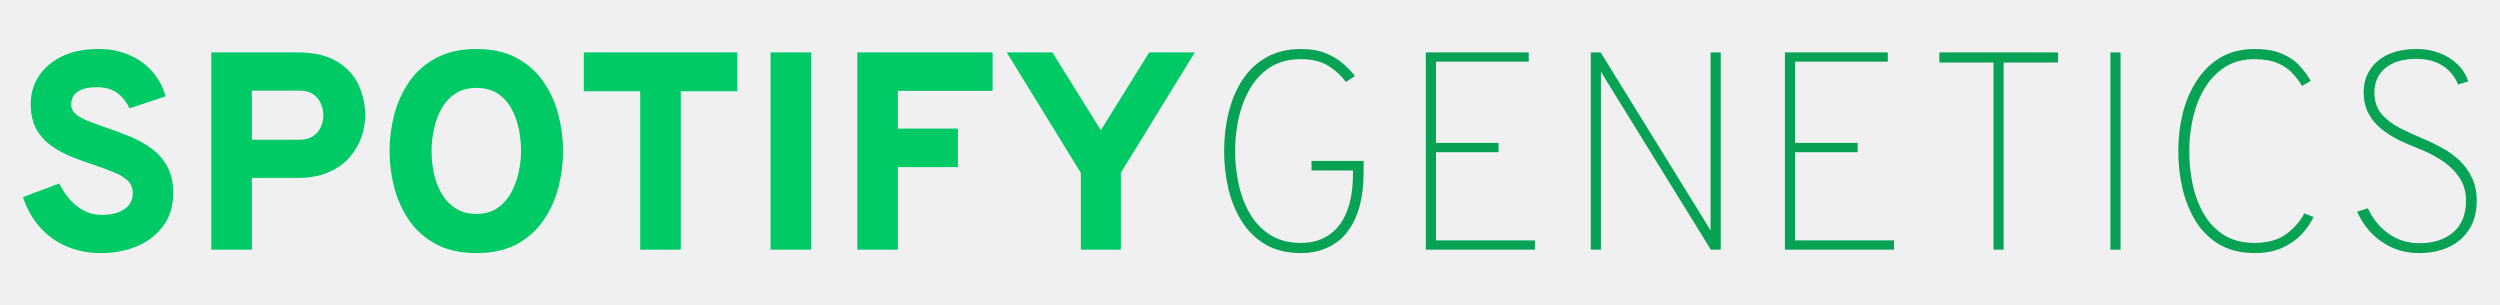
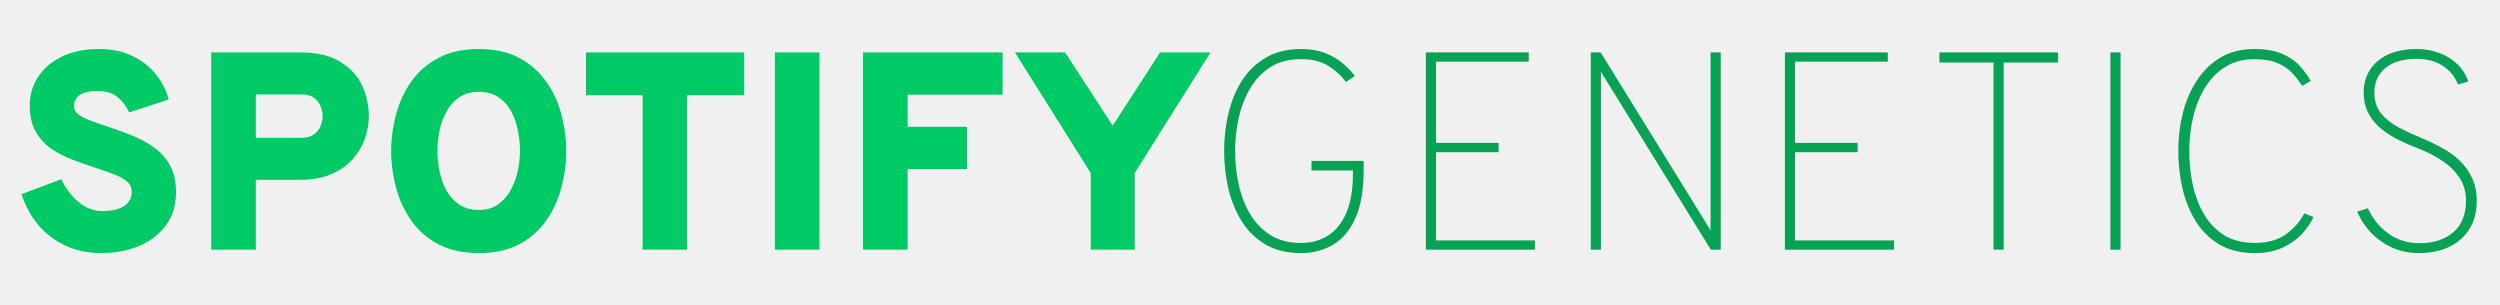
<svg xmlns="http://www.w3.org/2000/svg" width="1632" height="199" viewBox="0 0 1632 199" fill="none">
  <g clip-path="url(#clip0_1_6)">
    <path d="M849.338 165.208C840.322 165.208 832.625 163.368 826.246 159.688C819.868 155.947 814.685 150.917 810.698 144.6C806.712 138.221 803.768 131.076 801.866 123.164C800.026 115.191 799.106 107.003 799.106 98.6C799.106 89.829 800.088 81.457 802.05 73.484C804.013 65.449 807.018 58.335 811.066 52.14C815.176 45.884 820.389 40.977 826.706 37.42C833.085 33.801 840.629 31.992 849.338 31.992C855.41 31.992 860.685 32.881 865.162 34.66C869.64 36.439 873.442 38.677 876.57 41.376C879.76 44.075 882.397 46.835 884.482 49.656L878.594 53.52C875.773 49.533 872.032 46.068 867.37 43.124C862.709 40.119 856.698 38.616 849.338 38.616C841.365 38.616 834.618 40.395 829.098 43.952C823.64 47.509 819.224 52.232 815.85 58.12C812.477 64.008 810.024 70.479 808.49 77.532C807.018 84.585 806.282 91.608 806.282 98.6C806.282 106.389 807.11 113.872 808.766 121.048C810.422 128.224 812.968 134.633 816.402 140.276C819.898 145.919 824.345 150.396 829.742 153.708C835.201 156.959 841.733 158.584 849.338 158.584C856.208 158.584 862.157 156.928 867.186 153.616C872.277 150.304 876.202 145.336 878.962 138.712C881.784 132.027 883.194 123.624 883.194 113.504V111.296H856.146V105.04H890.186V111.296C890.186 124.053 888.408 134.388 884.85 142.3C881.354 150.212 876.509 156.008 870.314 159.688C864.181 163.368 857.189 165.208 849.338 165.208ZM930.788 163V34.2H997.948V40.272H937.412V93.264H978.26V99.336H937.412V156.928H1002V163H930.788ZM1038.46 163V34.2H1044.9L1110.96 141.104C1111.88 142.576 1112.83 144.109 1113.81 145.704C1114.79 147.299 1115.74 148.893 1116.66 150.488C1116.66 148.893 1116.66 147.329 1116.66 145.796C1116.66 144.201 1116.66 142.637 1116.66 141.104V34.2H1123.29V163H1116.85L1050.79 56.096C1049.87 54.624 1048.92 53.091 1047.94 51.496C1046.96 49.84 1046.01 48.245 1045.09 46.712C1045.09 48.245 1045.09 49.809 1045.09 51.404C1045.09 52.937 1045.09 54.501 1045.09 56.096V163H1038.46ZM1165.19 163V34.2H1232.35V40.272H1171.81V93.264H1212.66V99.336H1171.81V156.928H1236.4V163H1165.19ZM1301.36 163V40.824H1266.03V34.2H1343.5V40.824H1307.99V163H1301.36ZM1377.66 163V34.2H1384.29V163H1377.66ZM1471.85 165.208C1462.95 165.208 1455.32 163.368 1448.94 159.688C1442.62 155.947 1437.47 150.917 1433.48 144.6C1429.56 138.221 1426.64 131.076 1424.74 123.164C1422.9 115.191 1421.98 107.003 1421.98 98.6C1421.98 90.013 1422.96 81.764 1424.93 73.852C1426.95 65.879 1430.02 58.764 1434.13 52.508C1438.24 46.191 1443.39 41.192 1449.58 37.512C1455.84 33.832 1463.2 31.992 1471.66 31.992C1478.9 31.992 1484.85 33.004 1489.51 35.028C1494.23 36.991 1498.07 39.567 1501.01 42.756C1503.95 45.945 1506.44 49.288 1508.46 52.784L1502.76 56.096C1501.04 53.152 1498.92 50.361 1496.41 47.724C1493.96 45.025 1490.74 42.848 1486.75 41.192C1482.82 39.475 1477.8 38.616 1471.66 38.616C1464.42 38.616 1458.14 40.272 1452.8 43.584C1447.47 46.896 1443.05 51.373 1439.55 57.016C1436.06 62.659 1433.45 69.068 1431.73 76.244C1430.02 83.42 1429.16 90.872 1429.16 98.6C1429.16 106.205 1429.92 113.596 1431.46 120.772C1433.05 127.948 1435.54 134.388 1438.91 140.092C1442.28 145.735 1446.67 150.243 1452.07 153.616C1457.52 156.928 1464.12 158.584 1471.85 158.584C1480.49 158.584 1487.46 156.591 1492.73 152.604C1498 148.556 1501.84 144.109 1504.23 139.264L1510.3 141.656C1508.46 145.581 1505.86 149.353 1502.48 152.972C1499.11 156.529 1494.88 159.473 1489.79 161.804C1484.76 164.073 1478.78 165.208 1471.85 165.208ZM1579.26 165.208C1572.7 165.208 1566.72 163.981 1561.32 161.528C1555.98 159.013 1551.38 155.701 1547.52 151.592C1543.72 147.483 1540.8 143.005 1538.78 138.16L1545.77 135.952C1548.84 142.76 1553.32 148.28 1559.2 152.512C1565.09 156.683 1571.84 158.768 1579.44 158.768C1588.58 158.768 1595.91 156.407 1601.43 151.684C1607.01 146.961 1609.8 140.061 1609.8 130.984C1609.8 125.157 1608.33 120.097 1605.39 115.804C1602.44 111.449 1598.61 107.739 1593.89 104.672C1589.16 101.605 1584.1 99.029 1578.71 96.944C1574.41 95.288 1570.15 93.448 1565.92 91.424C1561.75 89.339 1557.92 86.885 1554.42 84.064C1550.98 81.243 1548.22 77.9 1546.14 74.036C1544.05 70.111 1543.01 65.48 1543.01 60.144C1543.01 54.808 1544.33 50.024 1546.97 45.792C1549.67 41.499 1553.59 38.125 1558.74 35.672C1563.96 33.219 1570.3 31.992 1577.79 31.992C1583.12 31.992 1588.06 32.881 1592.6 34.66C1597.14 36.377 1601.03 38.831 1604.28 42.02C1607.53 45.148 1609.86 48.859 1611.28 53.152L1604.65 55.176C1602.44 49.84 1599.04 45.731 1594.44 42.848C1589.9 39.904 1584.17 38.432 1577.24 38.432C1568.71 38.432 1562.02 40.425 1557.18 44.412C1552.4 48.337 1550 53.704 1550 60.512C1550 66.032 1551.54 70.632 1554.6 74.312C1557.67 77.931 1561.63 80.997 1566.47 83.512C1571.32 86.027 1576.38 88.357 1581.65 90.504C1585.7 92.16 1589.78 94.123 1593.89 96.392C1598.06 98.6 1601.86 101.299 1605.3 104.488C1608.73 107.677 1611.49 111.449 1613.58 115.804C1615.72 120.159 1616.8 125.28 1616.8 131.168C1616.8 138.405 1615.17 144.569 1611.92 149.66C1608.73 154.689 1604.31 158.553 1598.67 161.252C1593.03 163.889 1586.56 165.208 1579.26 165.208Z" fill="#07A254" />
-     <path d="M65.776 165.208C57.557 165.208 50.075 163.736 43.328 160.792C36.581 157.848 30.785 153.647 25.94 148.188C21.156 142.729 17.507 136.228 14.992 128.684L38.728 119.76C41.549 125.771 45.383 130.708 50.228 134.572C55.073 138.375 60.471 140.276 66.42 140.276C72.553 140.276 77.46 139.049 81.14 136.596C84.82 134.143 86.66 130.585 86.66 125.924C86.66 122.735 85.587 120.097 83.44 118.012C81.293 115.927 78.349 114.117 74.608 112.584C70.867 110.989 66.573 109.395 61.728 107.8C56.944 106.205 52.099 104.457 47.192 102.556C42.285 100.593 37.777 98.171 33.668 95.288C29.559 92.405 26.247 88.756 23.732 84.34C21.279 79.863 20.052 74.343 20.052 67.78C20.052 61.279 21.769 55.329 25.204 49.932C28.7 44.473 33.729 40.119 40.292 36.868C46.916 33.617 54.92 31.992 64.304 31.992C72.032 31.992 78.901 33.372 84.912 36.132C90.923 38.831 95.891 42.511 99.816 47.172C103.741 51.833 106.501 57.077 108.096 62.904L84.544 70.724C82.765 66.799 80.189 63.517 76.816 60.88C73.504 58.243 68.873 56.924 62.924 56.924C57.649 56.924 53.571 57.905 50.688 59.868C47.867 61.769 46.456 64.56 46.456 68.24C46.456 70.632 47.407 72.687 49.308 74.404C51.271 76.06 53.939 77.563 57.312 78.912C60.747 80.261 64.672 81.703 69.088 83.236C74.363 85.015 79.607 86.977 84.82 89.124C90.033 91.271 94.756 93.908 98.988 97.036C103.281 100.164 106.685 104.059 109.2 108.72C111.776 113.381 113.064 119.147 113.064 126.016C113.064 134.296 110.979 141.349 106.808 147.176C102.637 153.003 96.964 157.48 89.788 160.608C82.673 163.675 74.669 165.208 65.776 165.208ZM137.934 163V34.2H194.054C204.972 34.2 213.681 36.224 220.182 40.272C226.684 44.259 231.345 49.38 234.166 55.636C236.988 61.892 238.398 68.424 238.398 75.232C238.398 79.955 237.57 84.739 235.914 89.584C234.258 94.368 231.652 98.784 228.094 102.832C224.598 106.819 220.029 110.039 214.386 112.492C208.744 114.945 201.966 116.172 194.054 116.172H164.43V163H137.934ZM164.43 91.24H195.158C199.022 91.24 202.12 90.443 204.45 88.848C206.781 87.253 208.468 85.229 209.51 82.776C210.553 80.261 211.074 77.747 211.074 75.232C211.074 72.901 210.584 70.509 209.602 68.056C208.682 65.541 207.057 63.425 204.726 61.708C202.396 59.991 199.206 59.132 195.158 59.132H164.43V91.24ZM310.975 165.208C300.671 165.208 291.9 163.276 284.663 159.412C277.425 155.487 271.568 150.304 267.091 143.864C262.675 137.363 259.424 130.187 257.339 122.336C255.315 114.485 254.303 106.573 254.303 98.6C254.303 90.627 255.315 82.715 257.339 74.864C259.424 67.013 262.675 59.868 267.091 53.428C271.568 46.927 277.425 41.744 284.663 37.88C291.9 33.955 300.671 31.992 310.975 31.992C321.401 31.992 330.203 33.955 337.379 37.88C344.555 41.744 350.351 46.927 354.767 53.428C359.244 59.868 362.495 67.013 364.519 74.864C366.543 82.715 367.555 90.627 367.555 98.6C367.555 106.573 366.543 114.485 364.519 122.336C362.495 130.187 359.244 137.363 354.767 143.864C350.351 150.304 344.555 155.487 337.379 159.412C330.203 163.276 321.401 165.208 310.975 165.208ZM310.975 139.632C316.372 139.632 320.911 138.375 324.591 135.86C328.332 133.345 331.337 130.033 333.607 125.924C335.876 121.753 337.532 117.276 338.575 112.492C339.617 107.708 340.139 103.077 340.139 98.6C340.139 93.816 339.648 89.001 338.667 84.156C337.685 79.311 336.06 74.864 333.791 70.816C331.583 66.768 328.608 63.517 324.867 61.064C321.125 58.611 316.495 57.384 310.975 57.384C305.455 57.384 300.824 58.672 297.083 61.248C293.341 63.763 290.336 67.075 288.067 71.184C285.797 75.293 284.172 79.771 283.191 84.616C282.209 89.461 281.719 94.123 281.719 98.6C281.719 103.323 282.209 108.107 283.191 112.952C284.233 117.736 285.889 122.152 288.159 126.2C290.489 130.248 293.525 133.499 297.267 135.952C301.008 138.405 305.577 139.632 310.975 139.632ZM417.919 163V59.592H381.119V34.2H481.307V59.592H444.415V163H417.919ZM503.009 163V34.2H529.505V163H503.009ZM559.654 163V34.2H647.974V59.316H586.15V83.972H625.342V109.088H586.15V163H559.654ZM705.567 163V112.86L657.175 34.2H686.983L718.631 84.984L750.187 34.2H779.995L731.695 112.768V163H705.567Z" fill="#00CA65" />
+     <path d="M66.328 165.208C57.925 165.208 50.259 163.675 43.328 160.608C36.459 157.541 30.509 153.156 25.48 147.452C20.512 141.687 16.709 134.787 14.072 126.752L40.016 117C42.899 123.072 46.701 128.071 51.424 131.996C56.147 135.86 61.36 137.792 67.064 137.792C72.768 137.792 77.337 136.749 80.772 134.664C84.268 132.517 86.016 129.389 86.016 125.28C86.016 122.581 85.004 120.343 82.98 118.564C81.017 116.785 78.227 115.221 74.608 113.872C71.051 112.461 66.88 110.989 62.096 109.456C57.251 107.861 52.313 106.113 47.284 104.212C42.255 102.311 37.624 99.919 33.392 97.036C29.221 94.092 25.848 90.351 23.272 85.812C20.696 81.273 19.408 75.6 19.408 68.792C19.408 62.107 21.187 55.973 24.744 50.392C28.301 44.811 33.453 40.364 40.2 37.052C47.008 33.679 55.227 31.992 64.856 31.992C72.829 31.992 79.913 33.464 86.108 36.408C92.303 39.291 97.424 43.216 101.472 48.184C105.581 53.152 108.464 58.733 110.12 64.928L84.36 73.392C82.52 69.405 80.005 66.093 76.816 63.456C73.688 60.757 69.211 59.408 63.384 59.408C58.539 59.408 54.797 60.267 52.16 61.984C49.584 63.64 48.296 66.093 48.296 69.344C48.296 71.307 49.185 73.024 50.964 74.496C52.743 75.907 55.227 77.225 58.416 78.452C61.605 79.679 65.347 80.997 69.64 82.408C75.099 84.187 80.496 86.149 85.832 88.296C91.229 90.443 96.105 93.08 100.46 96.208C104.876 99.336 108.372 103.261 110.948 107.984C113.585 112.707 114.904 118.533 114.904 125.464C114.904 133.867 112.727 141.043 108.372 146.992C104.079 152.88 98.252 157.388 90.892 160.516C83.593 163.644 75.405 165.208 66.328 165.208ZM137.913 163V34.2H195.689C206.79 34.2 215.622 36.255 222.185 40.364C228.809 44.412 233.562 49.625 236.445 56.004C239.327 62.321 240.769 68.915 240.769 75.784C240.769 80.629 239.91 85.505 238.193 90.412C236.537 95.257 233.899 99.735 230.281 103.844C226.723 107.892 222.062 111.173 216.297 113.688C210.593 116.141 203.723 117.368 195.689 117.368H166.985V163H137.913ZM166.985 89.952H196.793C200.105 89.952 202.773 89.247 204.797 87.836C206.821 86.425 208.293 84.647 209.213 82.5C210.133 80.292 210.593 78.053 210.593 75.784C210.593 73.76 210.163 71.644 209.305 69.436C208.507 67.228 207.097 65.388 205.073 63.916C203.049 62.383 200.289 61.616 196.793 61.616H166.985V89.952ZM312.588 165.208C302.222 165.208 293.39 163.276 286.092 159.412C278.793 155.487 272.874 150.304 268.336 143.864C263.858 137.363 260.577 130.187 258.492 122.336C256.406 114.485 255.364 106.573 255.364 98.6C255.364 90.627 256.406 82.715 258.492 74.864C260.577 67.013 263.858 59.868 268.336 53.428C272.874 46.927 278.793 41.744 286.092 37.88C293.39 33.955 302.222 31.992 312.588 31.992C323.014 31.992 331.846 33.955 339.084 37.88C346.321 41.744 352.178 46.927 356.656 53.428C361.194 59.868 364.476 67.013 366.5 74.864C368.585 82.715 369.628 90.627 369.628 98.6C369.628 106.573 368.585 114.485 366.5 122.336C364.476 130.187 361.194 137.363 356.656 143.864C352.178 150.304 346.321 155.487 339.084 159.412C331.846 163.276 323.014 165.208 312.588 165.208ZM312.588 137.056C317.494 137.056 321.665 135.86 325.1 133.468C328.534 131.076 331.294 127.948 333.38 124.084C335.526 120.22 337.06 116.049 337.98 111.572C338.961 107.095 339.452 102.771 339.452 98.6C339.452 94.184 338.992 89.707 338.072 85.168C337.213 80.629 335.741 76.459 333.656 72.656C331.632 68.853 328.872 65.787 325.376 63.456C321.941 61.125 317.678 59.96 312.588 59.96C307.436 59.96 303.112 61.187 299.616 63.64C296.181 66.032 293.421 69.16 291.336 73.024C289.25 76.888 287.748 81.089 286.828 85.628C285.969 90.105 285.54 94.429 285.54 98.6C285.54 102.893 286 107.309 286.92 111.848C287.84 116.325 289.342 120.496 291.428 124.36C293.574 128.163 296.365 131.229 299.8 133.56C303.296 135.891 307.558 137.056 312.588 137.056ZM419.519 163V62.168H382.535V34.2H485.759V62.168H448.591V163H419.519ZM505.862 163V34.2H534.934V163H505.862ZM563.405 163V34.2H654.485V61.8H592.477V82.776H631.301V110.376H592.477V163H563.405ZM712.036 163V112.952L662.54 34.2H695.292L726.388 82.04L757.3 34.2H790.236L740.74 112.952V163H712.036Z" fill="#00CA65" />
  </g>
  <defs>
    <clipPath id="clip0_1_6">
      <rect width="1632" height="199" fill="white" />
    </clipPath>
  </defs>
</svg>
